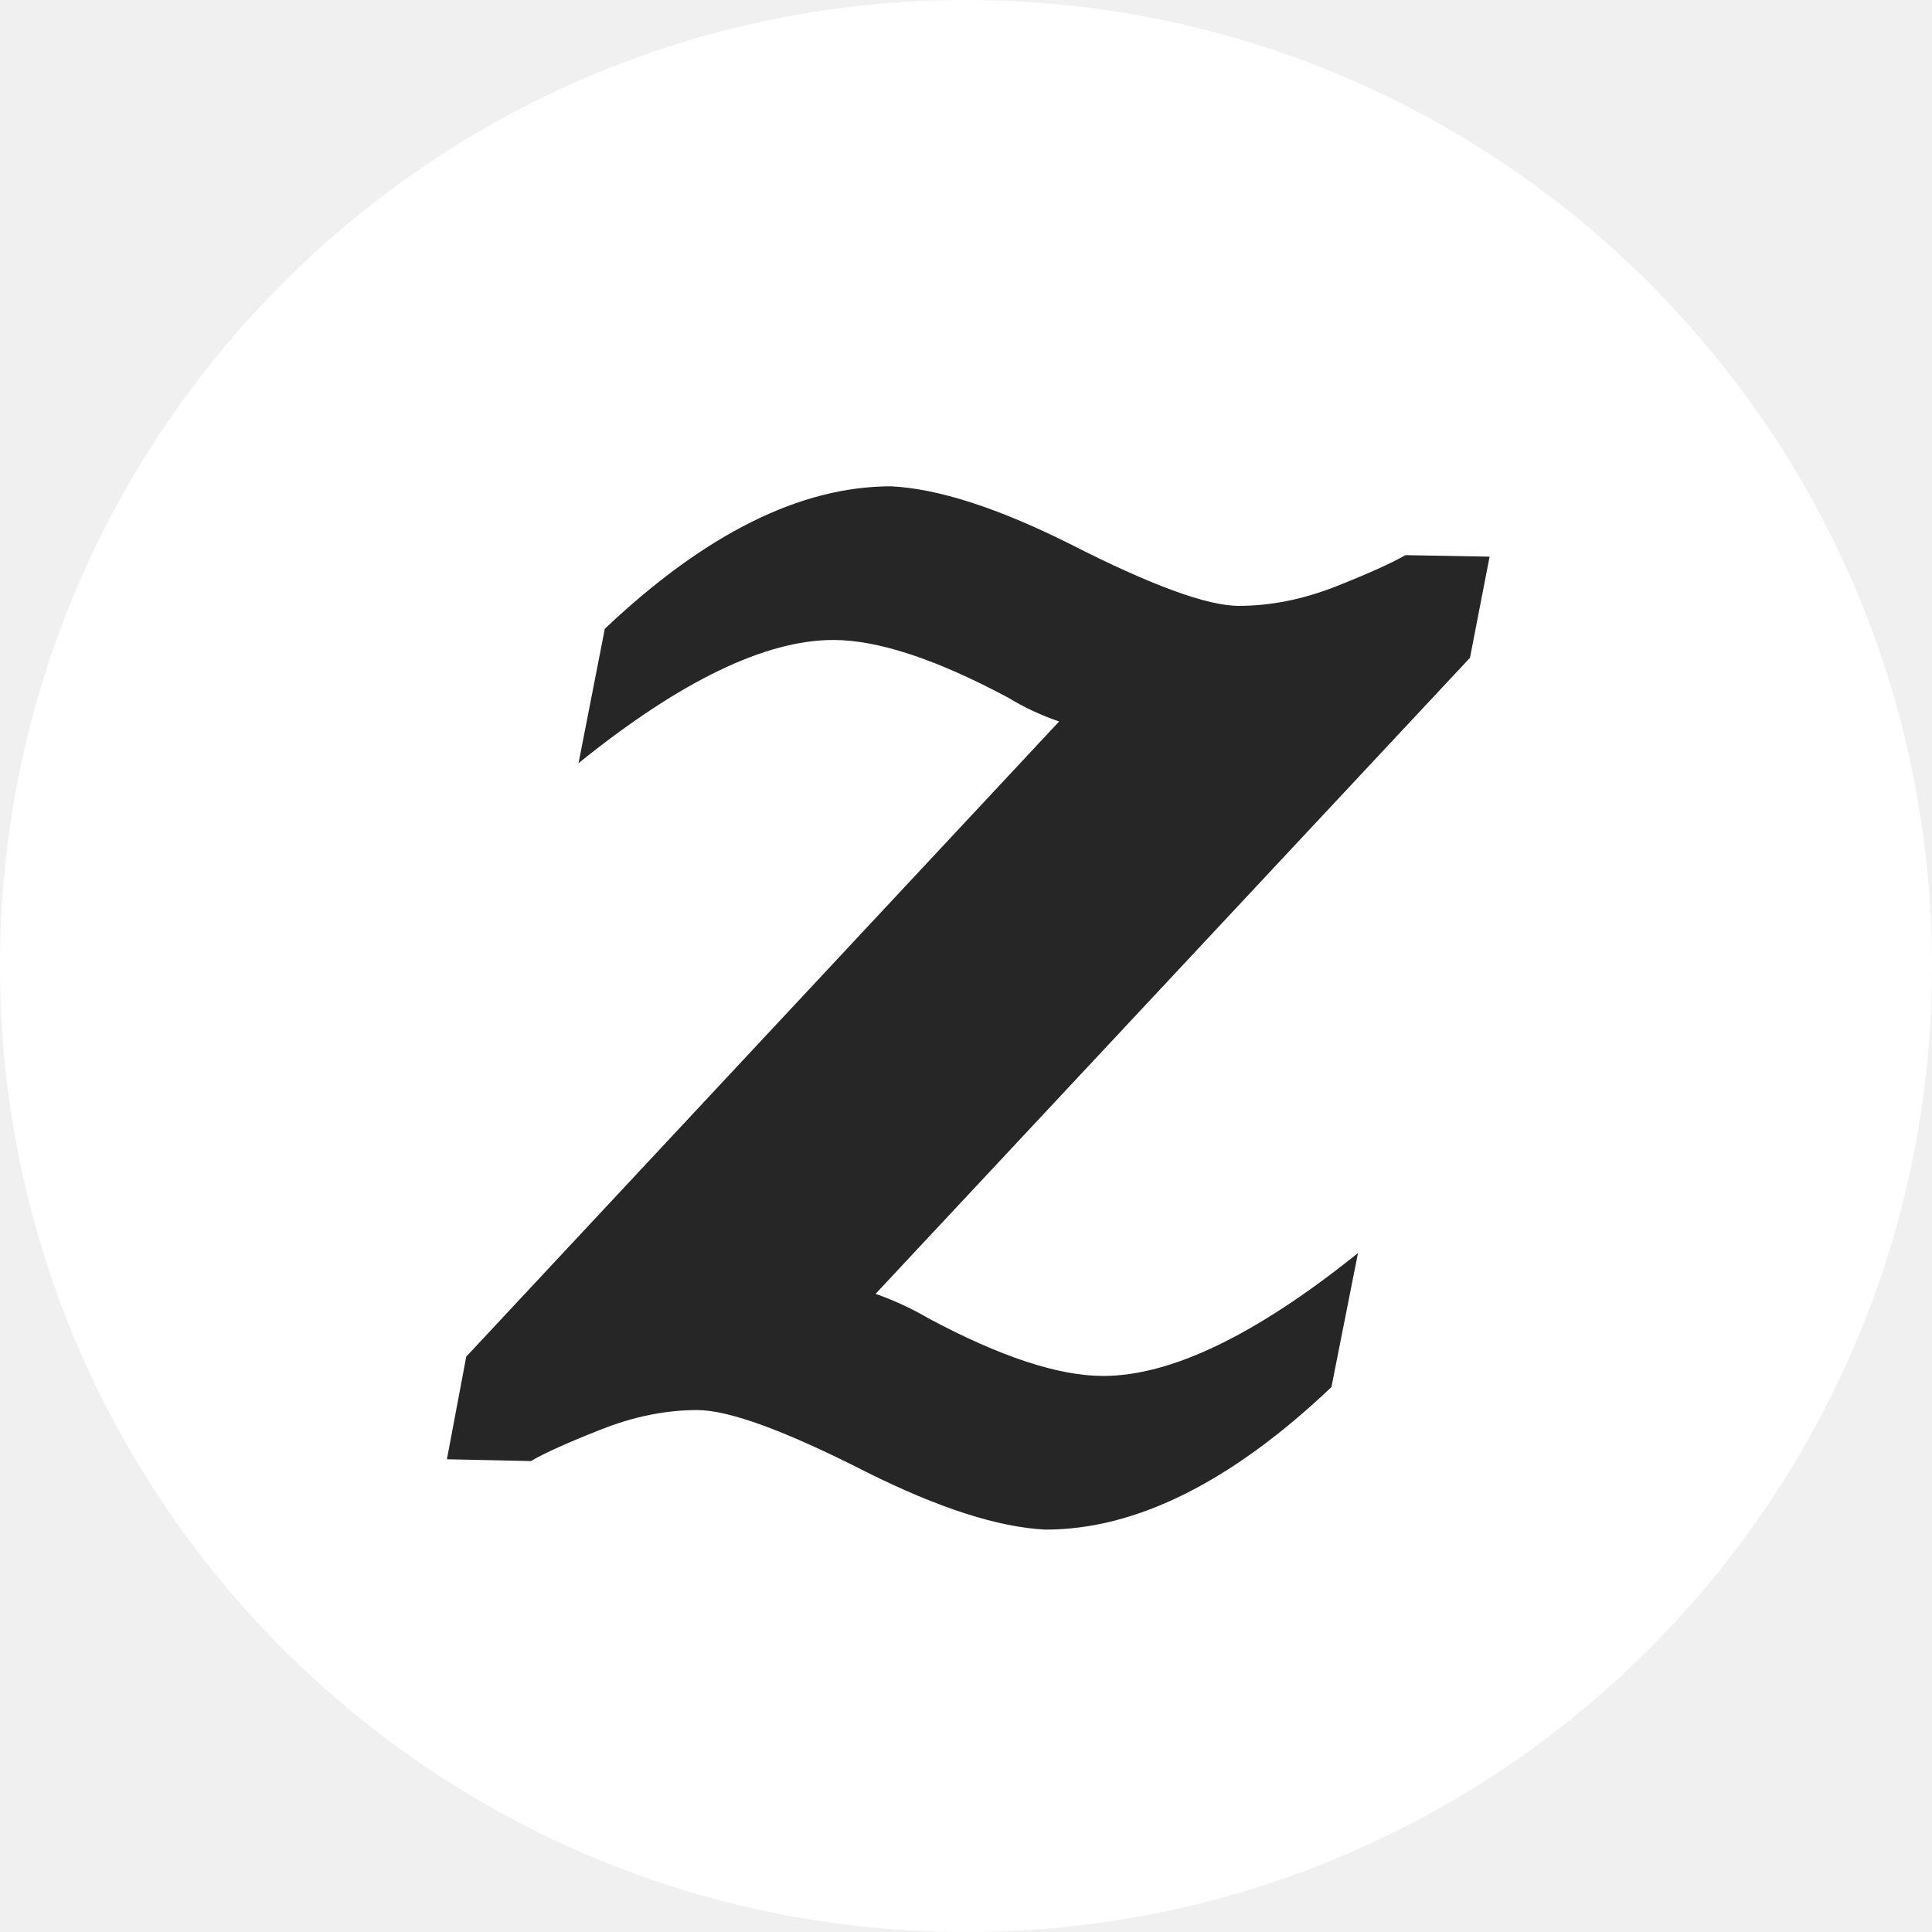
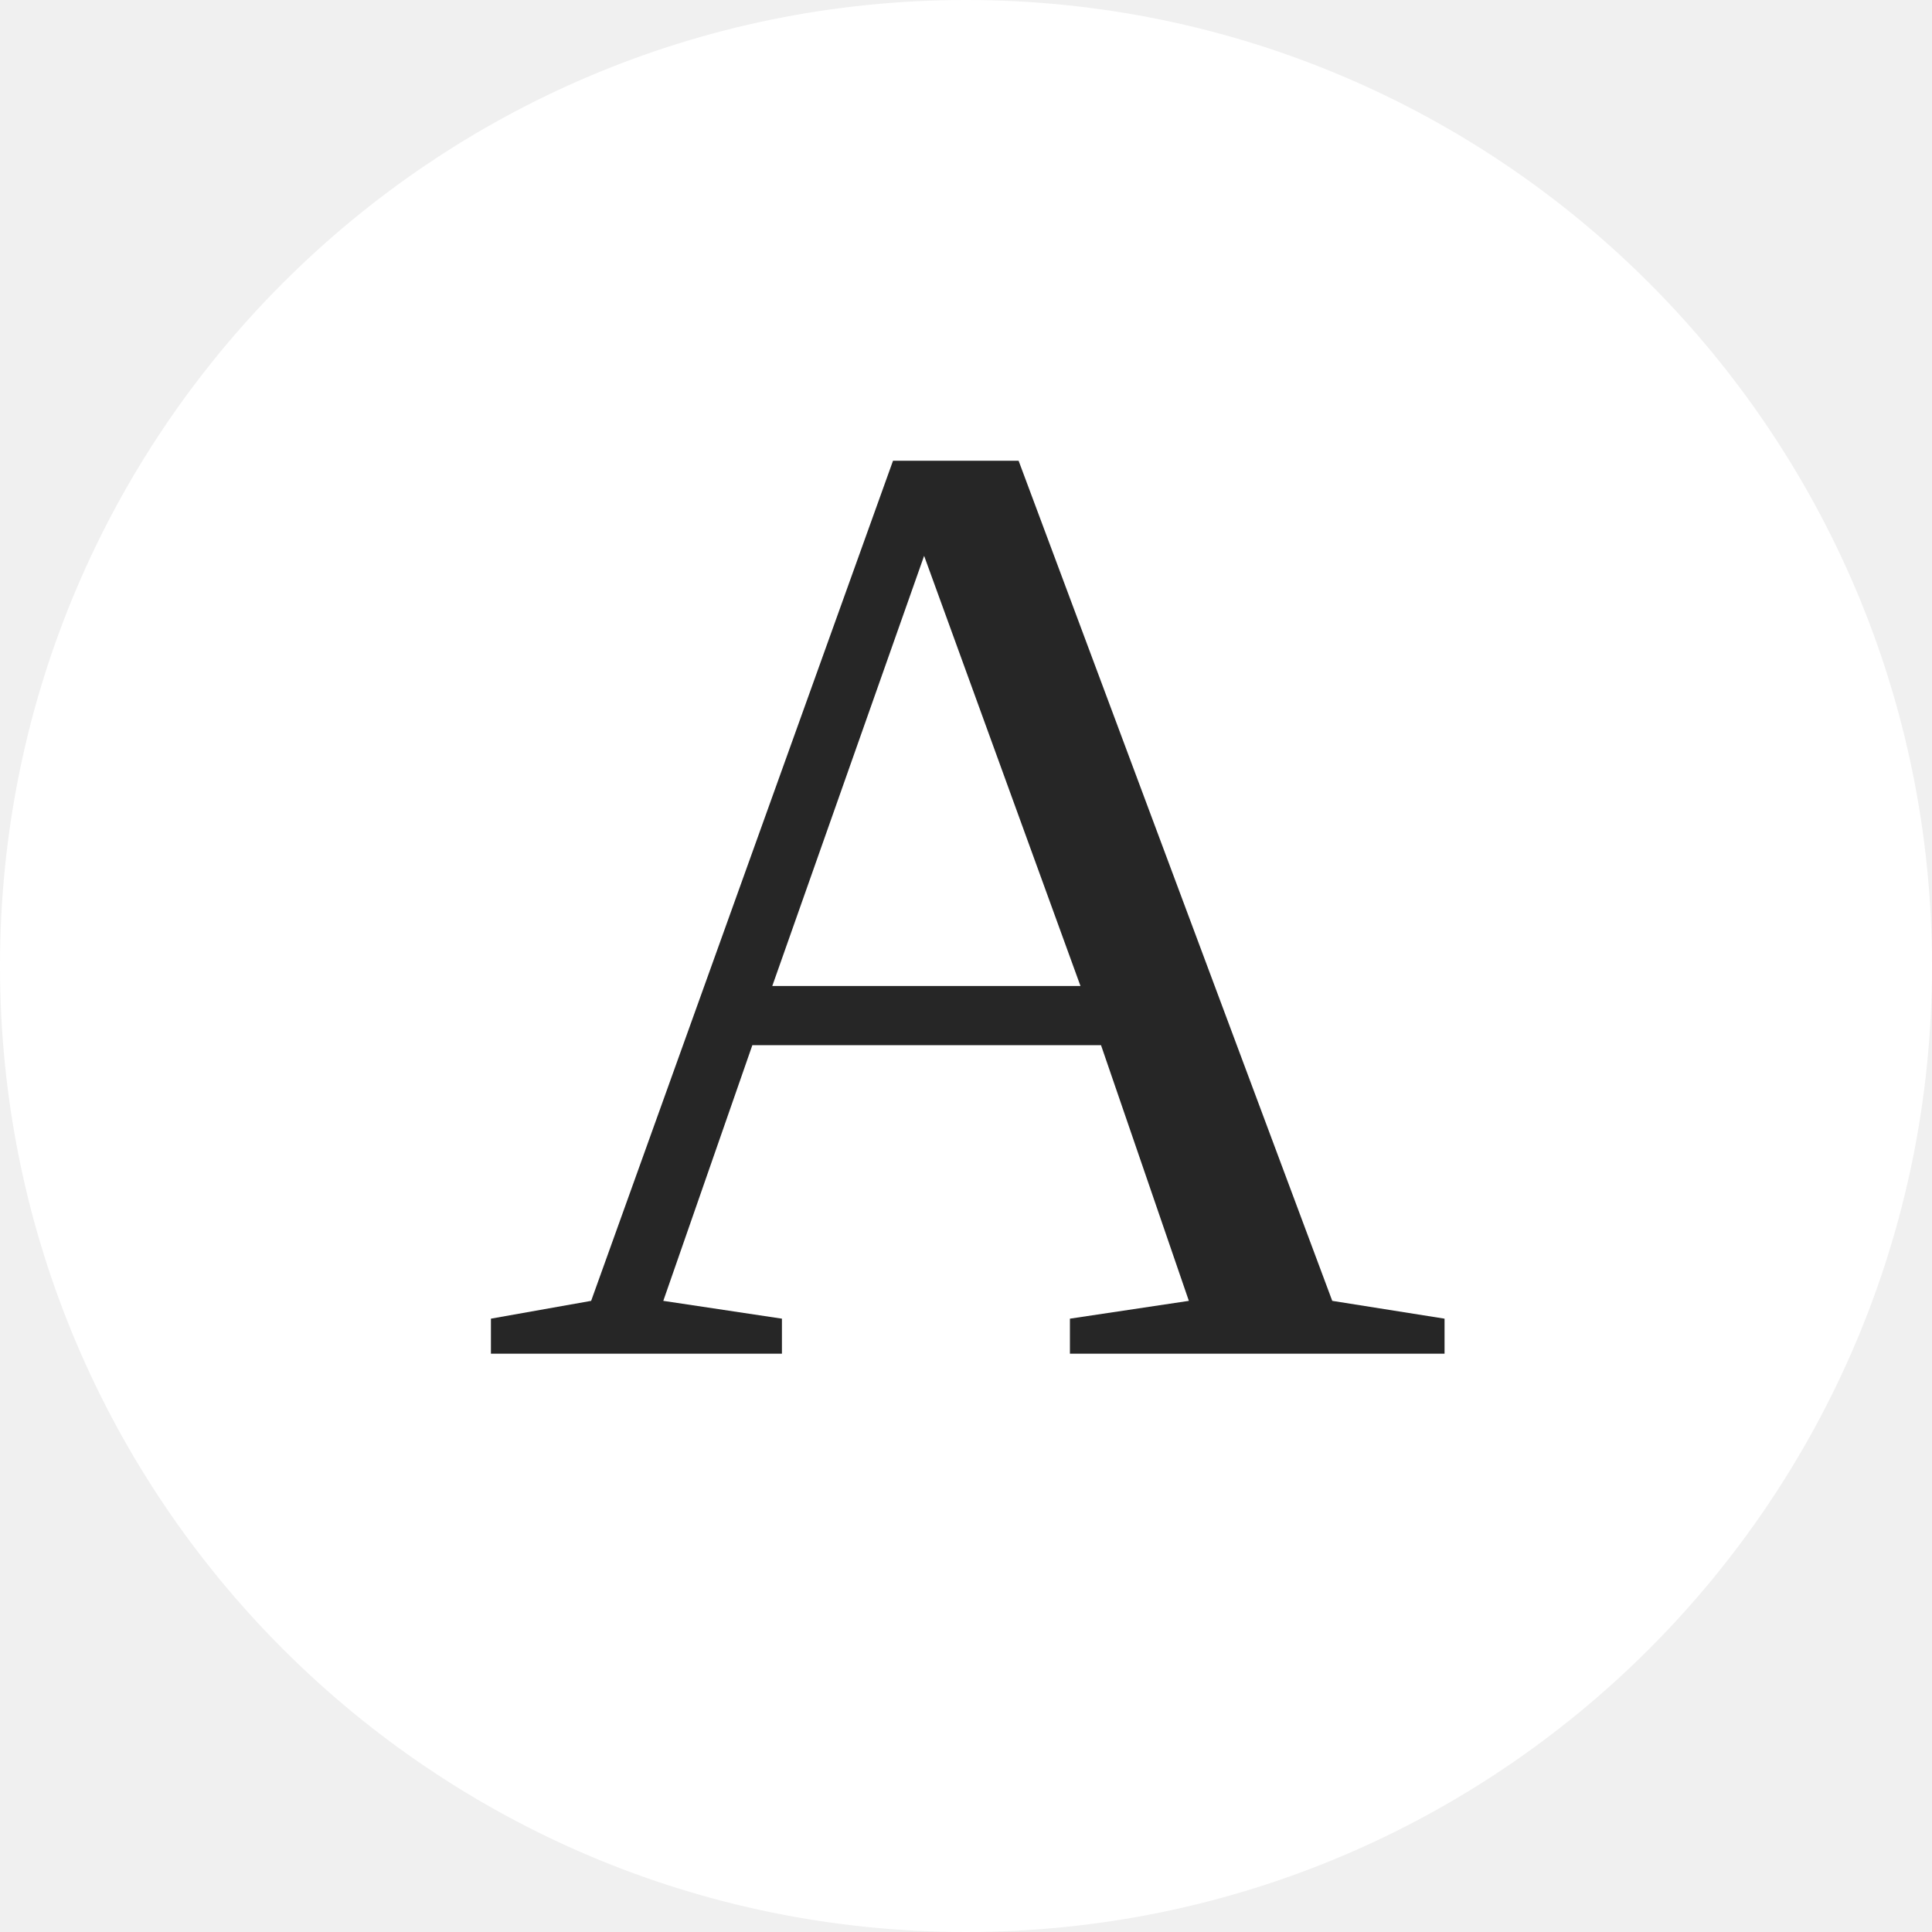
<svg xmlns="http://www.w3.org/2000/svg" viewBox="0 0 100 100">
  <circle cx="50" cy="50" r="50" fill="rgb(23 23 23)" />
-   <text x="50" y="50" font-size="90" dominant-baseline="middle" text-anchor="middle" fill="white">𝒛</text>
+   <text x="50" y="54" font-size="70" dominant-baseline="middle" text-anchor="middle" fill="white">A</text>
  <style>
    text{fill:rgb(38 38 38);}
    circle{fill:rgb(255 255 255);}
    @media (prefers-color-scheme:dark){text{fill:rgb(212 212 212);}circle{fill:rgb(23 23 23);}}
  </style>
</svg>
